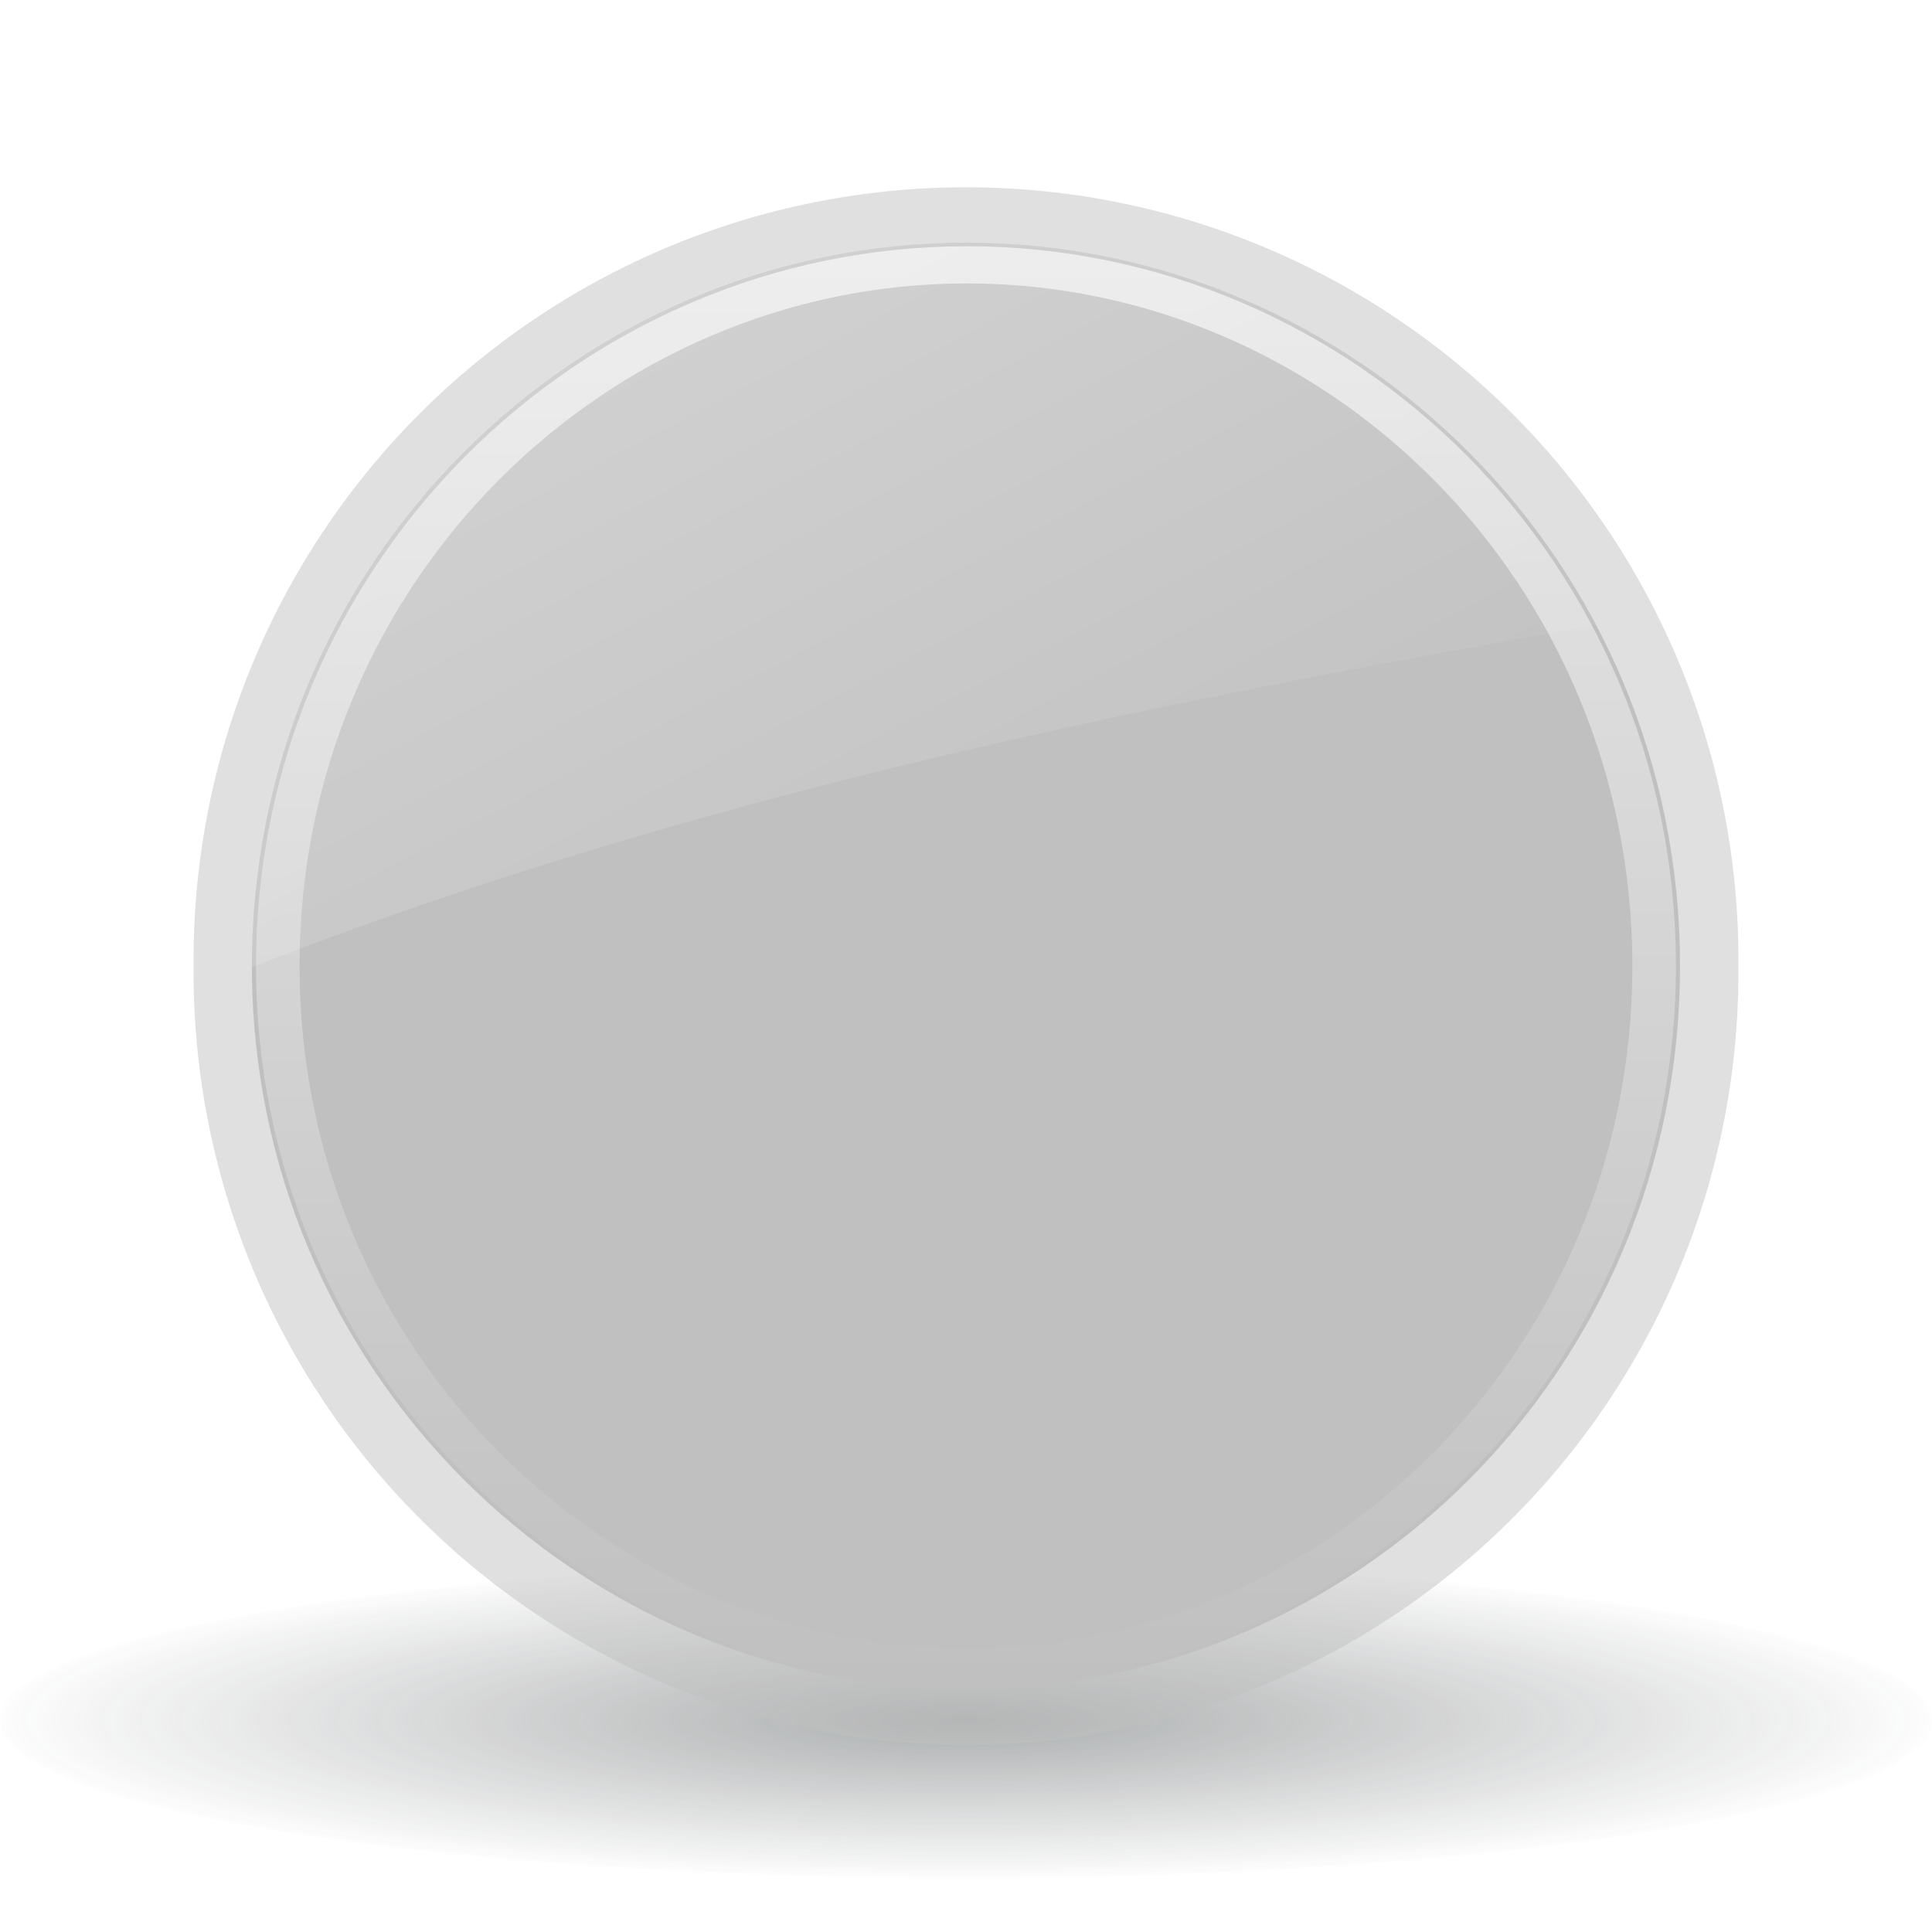
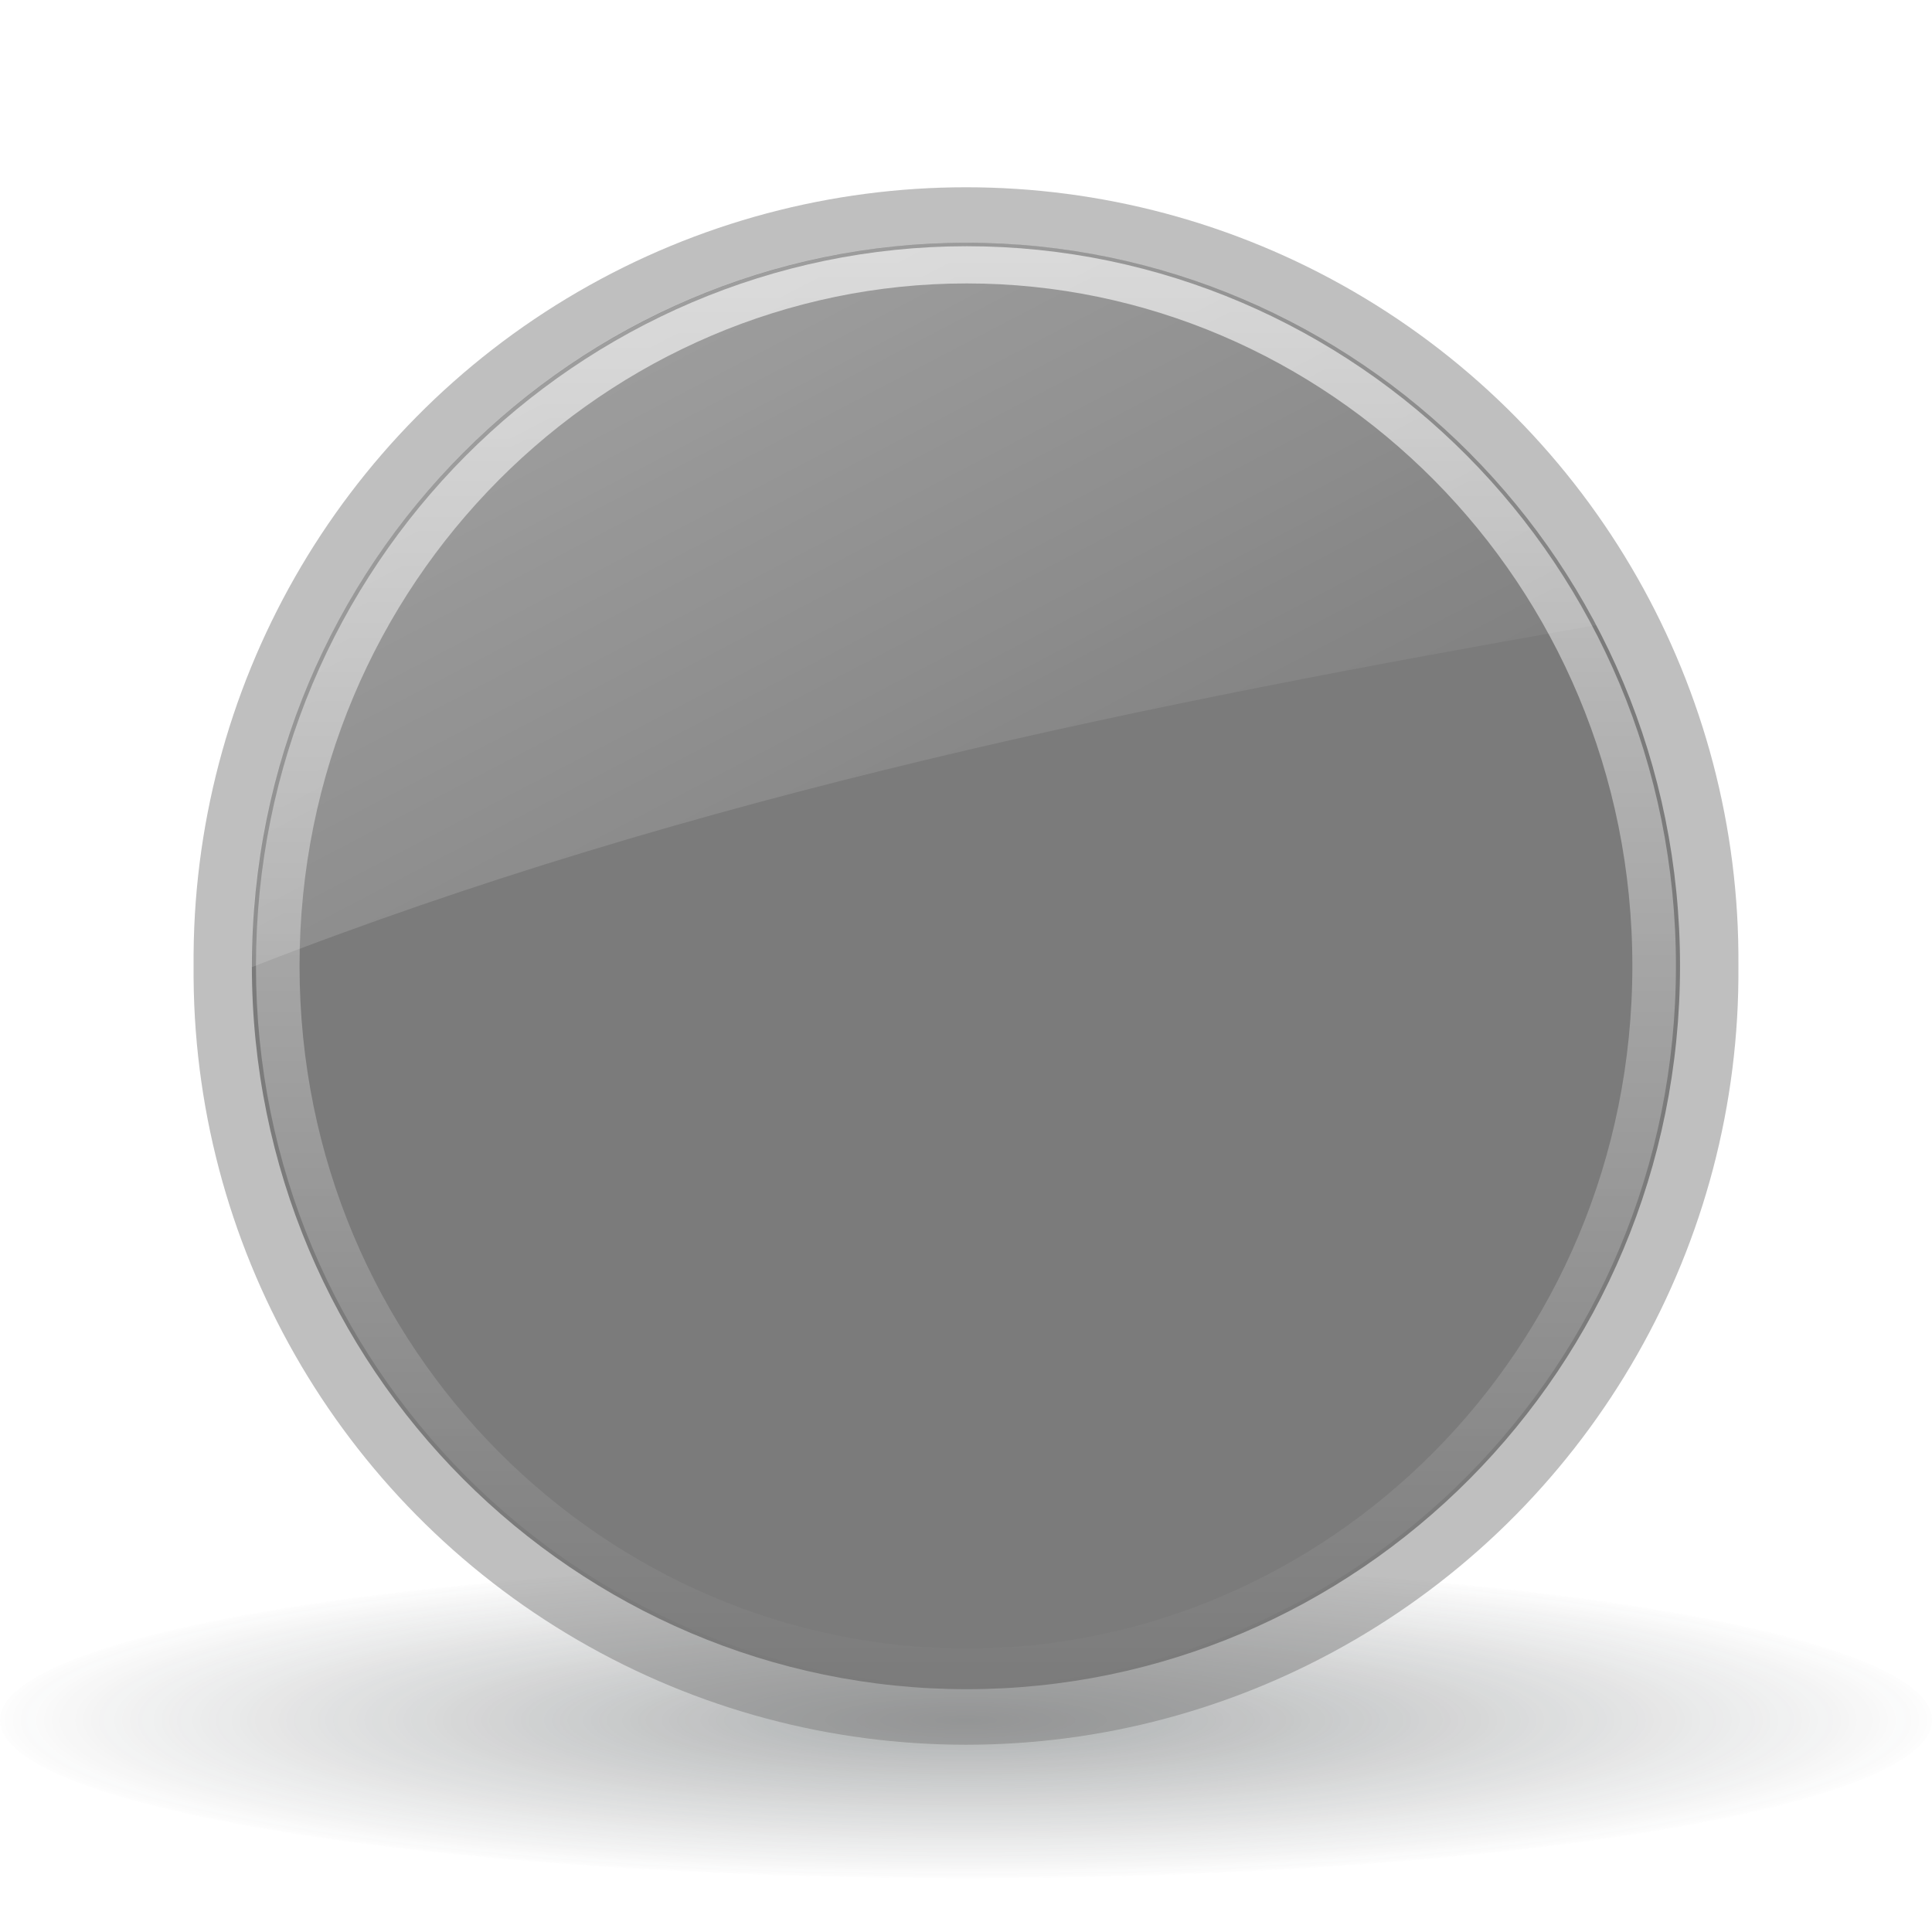
<svg xmlns="http://www.w3.org/2000/svg" xmlns:xlink="http://www.w3.org/1999/xlink" viewBox="0 0 48 48" version="1.1" id="svg1">
  <defs id="0">
    <linearGradient id="6">
      <stop id="C" stop-color="#fff" />
      <stop id="D" offset="1" stop-color="#fff" stop-opacity="0" />
    </linearGradient>
    <linearGradient id="7">
      <stop id="E" stop-color="#fff" stop-opacity="0.8" />
      <stop id="F" offset="1" stop-color="#fff" stop-opacity="0" />
    </linearGradient>
    <linearGradient id="8">
      <stop id="G" stop-color="#2e3436" stop-opacity="0.5" />
      <stop id="H" offset="1" stop-color="#2e3436" stop-opacity="0.015" />
    </linearGradient>
    <radialGradient cx="24.431" cy="52.28" r="21.578" id="9" xlink:href="#8" gradientUnits="userSpaceOnUse" gradientTransform="matrix(1,0,0,0.2975207,0,36.72559)" />
    <linearGradient y1="4.076" x2="0" y2="36.737" id="A" xlink:href="#7" gradientUnits="userSpaceOnUse" />
    <linearGradient x1="1.586" y1="-16.371" x2="24.733" y2="27.934" id="B" xlink:href="#6" gradientUnits="userSpaceOnUse" />
  </defs>
  <path d="m 46.01,52.28 a 21.578,6.42 0 1 1 -43.156,0 21.578,6.42 0 1 1 43.156,0 z" transform="matrix(1.112237,0,0,0.6111111,-3.173554,10.78784)" id="1" opacity="0.8" fill="url(#9)" />
-   <path d="m -12.903,20.407 a 14.924,17.489 0 1 1 -29.847,0 14.924,17.489 0 1 1 29.847,0 z" transform="matrix(1.285906,0,0,1.097306,59.78229,1.607652)" id="2" fill="#7c0000" style="fill:#c0c0c0;fill-opacity:0.486" />
-   <path d="m -27.812,4.031 c -7.532,0 -13.812,7.236 -13.812,16.375 0,9.139 6.281,16.375 13.812,16.375 7.532,0 13.781,-7.233 13.781,-16.375 0,-9.142 -6.25,-16.375 -13.781,-16.375 z" transform="matrix(1.285906,0,0,1.097306,59.78229,1.607652)" id="3" fill="#c00" style="fill:#c0c0c0;fill-opacity:1" />
+   <path d="m -12.903,20.407 a 14.924,17.489 0 1 1 -29.847,0 14.924,17.489 0 1 1 29.847,0 z" transform="matrix(1.285906,0,0,1.097306,59.78229,1.607652)" id="2" fill="#7c0000" style="fill:#7b7b7b;fill-opacity:0.486" />
+   <path d="m -27.812,4.031 c -7.532,0 -13.812,7.236 -13.812,16.375 0,9.139 6.281,16.375 13.812,16.375 7.532,0 13.781,-7.233 13.781,-16.375 0,-9.142 -6.25,-16.375 -13.781,-16.375 z" transform="matrix(1.285906,0,0,1.097306,59.78229,1.607652)" id="3" fill="#c00" style="fill:#7b7b7b;fill-opacity:1" />
  <path d="m -27.812,4.531 c -7.21,0 -13.312,6.966 -13.312,15.875 0,8.909 6.103,15.875 13.312,15.875 7.21,0 13.281,-6.962 13.281,-15.875 0,-8.913 -6.071,-15.875 -13.281,-15.875 z" transform="matrix(1.285906,0,0,1.097306,59.78229,1.607652)" id="4" opacity="0.8" fill="none" stroke="url(#A)" stroke-width="0.842" />
  <path d="M 24.031,6.031 C 14.346,6.031 6.25,13.971 6.25,24 c 0,0.011 -1.8e-5,0.021 0,0.031 11.069,-4.326 22.428,-6.571 33.406,-8.5 -3,-5.685 -8.909,-9.5 -15.625,-9.5 z" id="5" opacity="0.6" fill="url(#B)" />
</svg>
